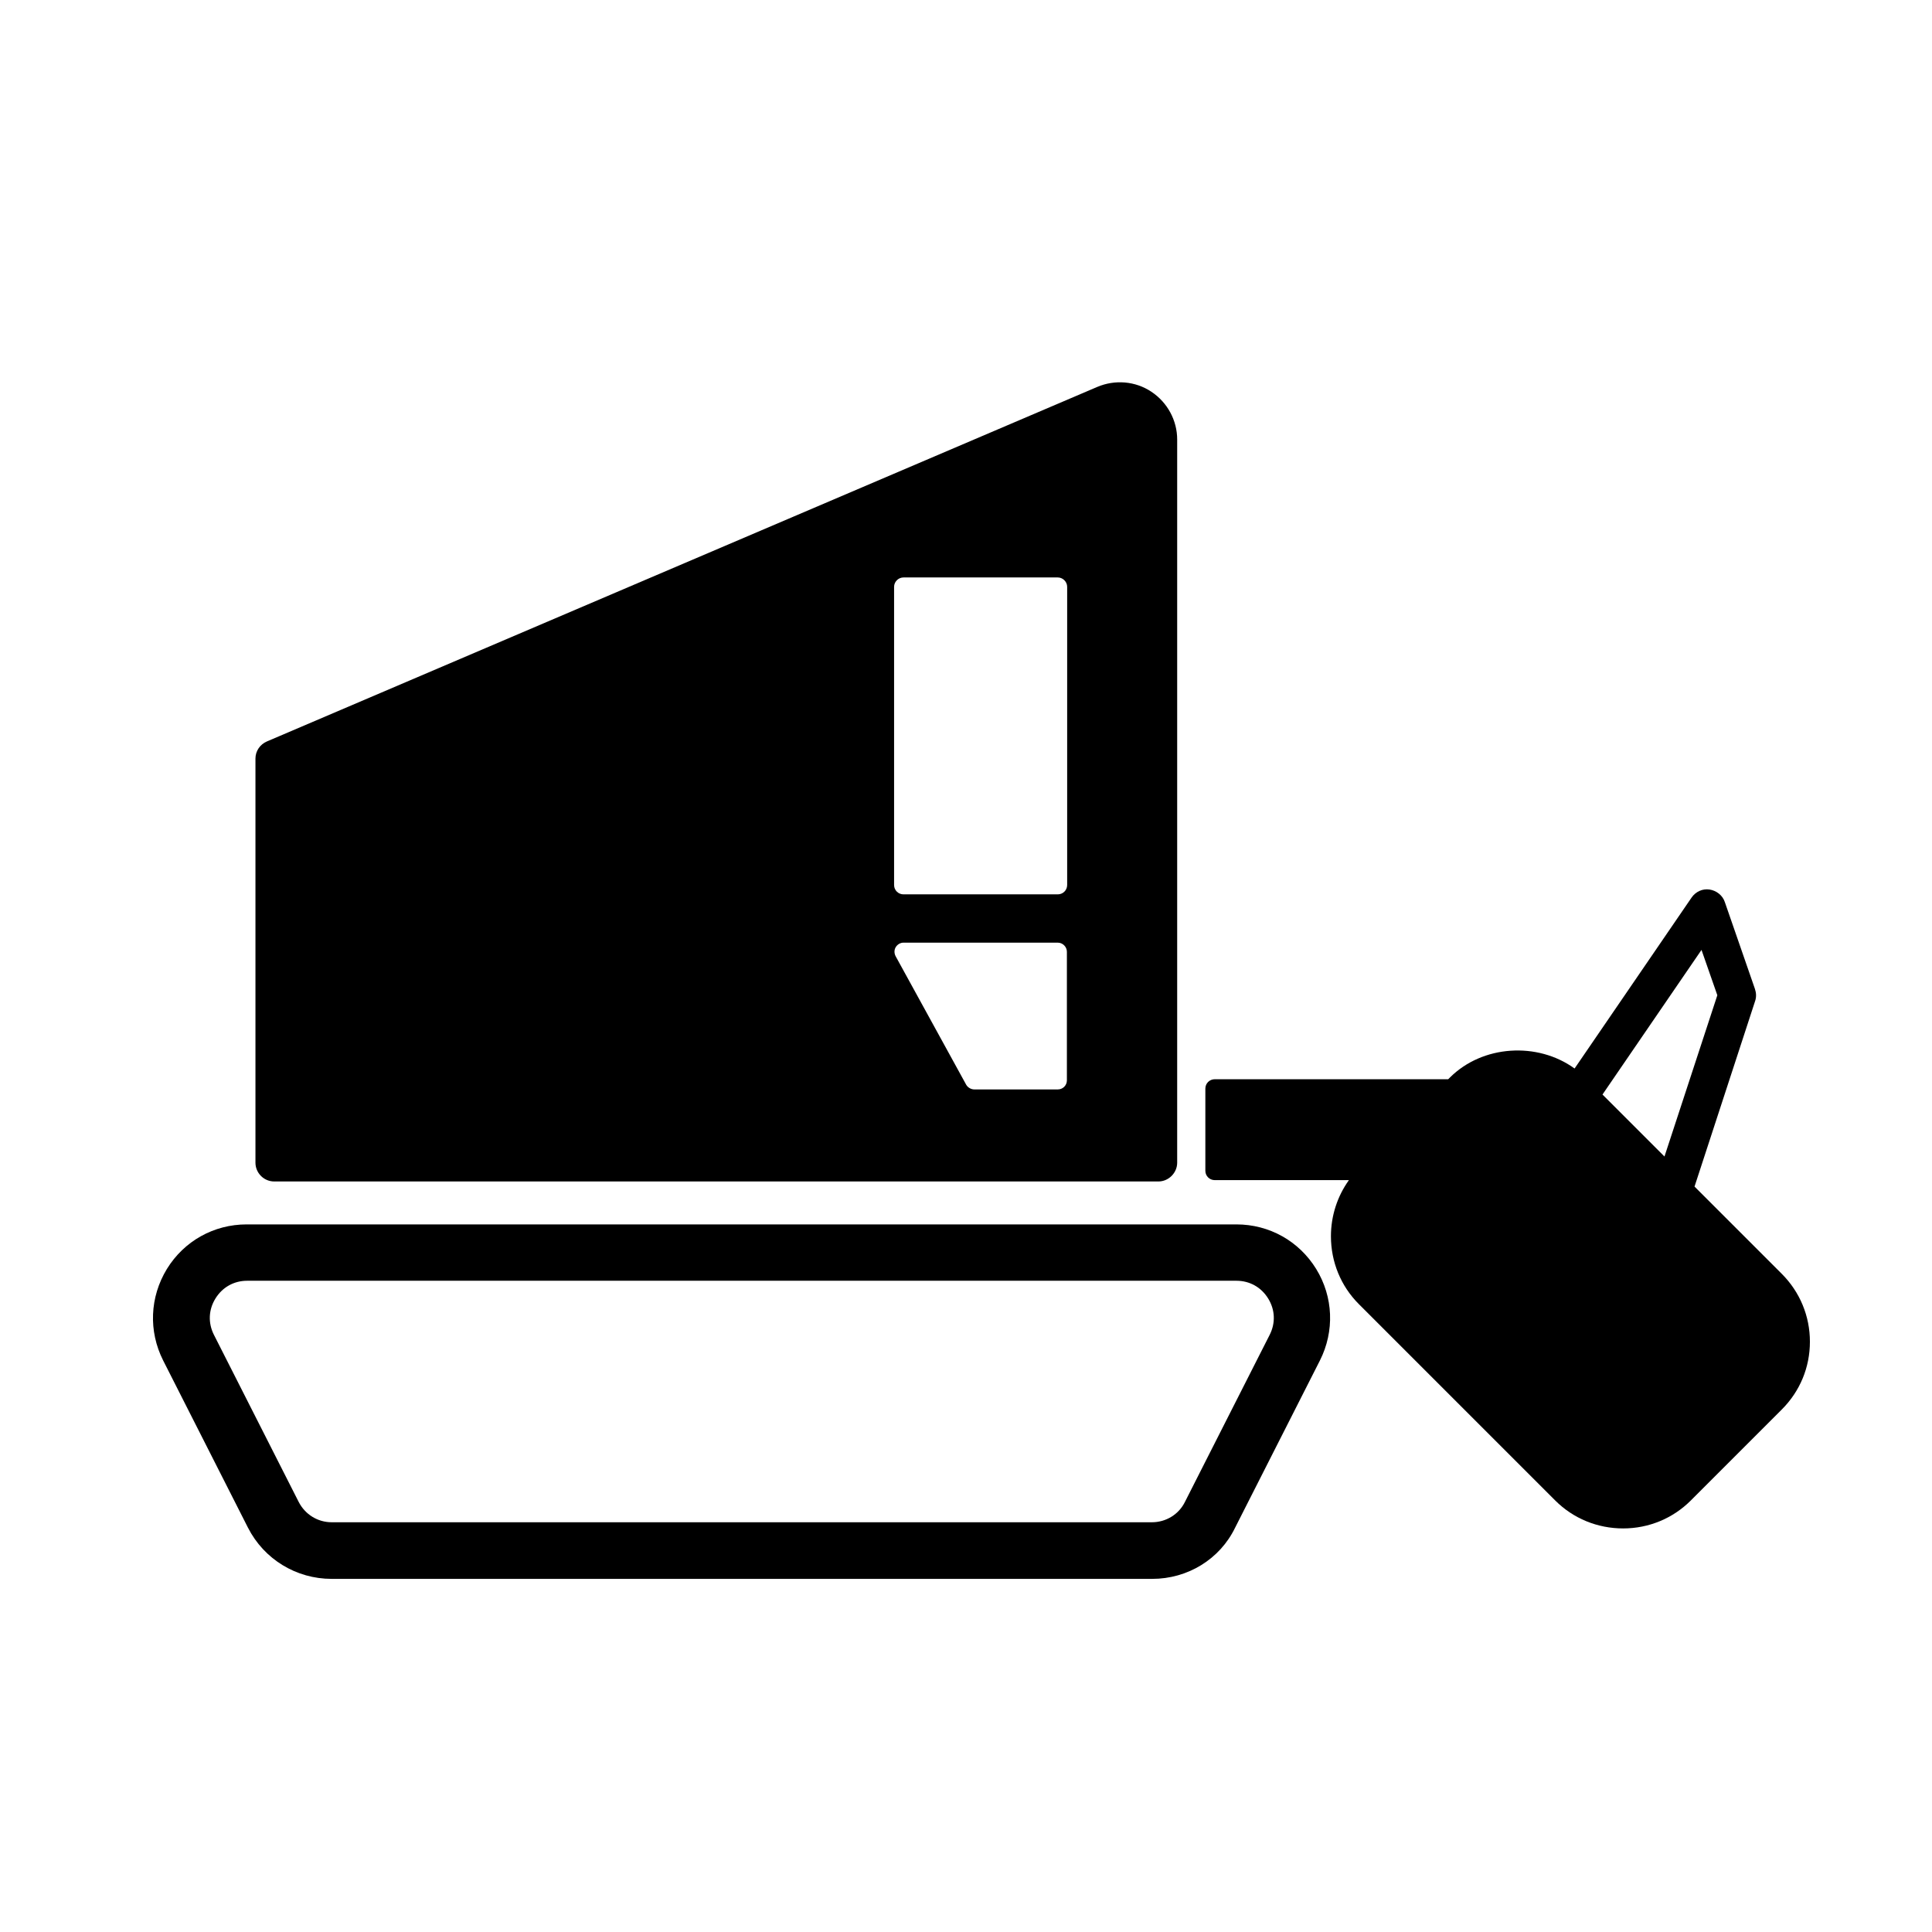
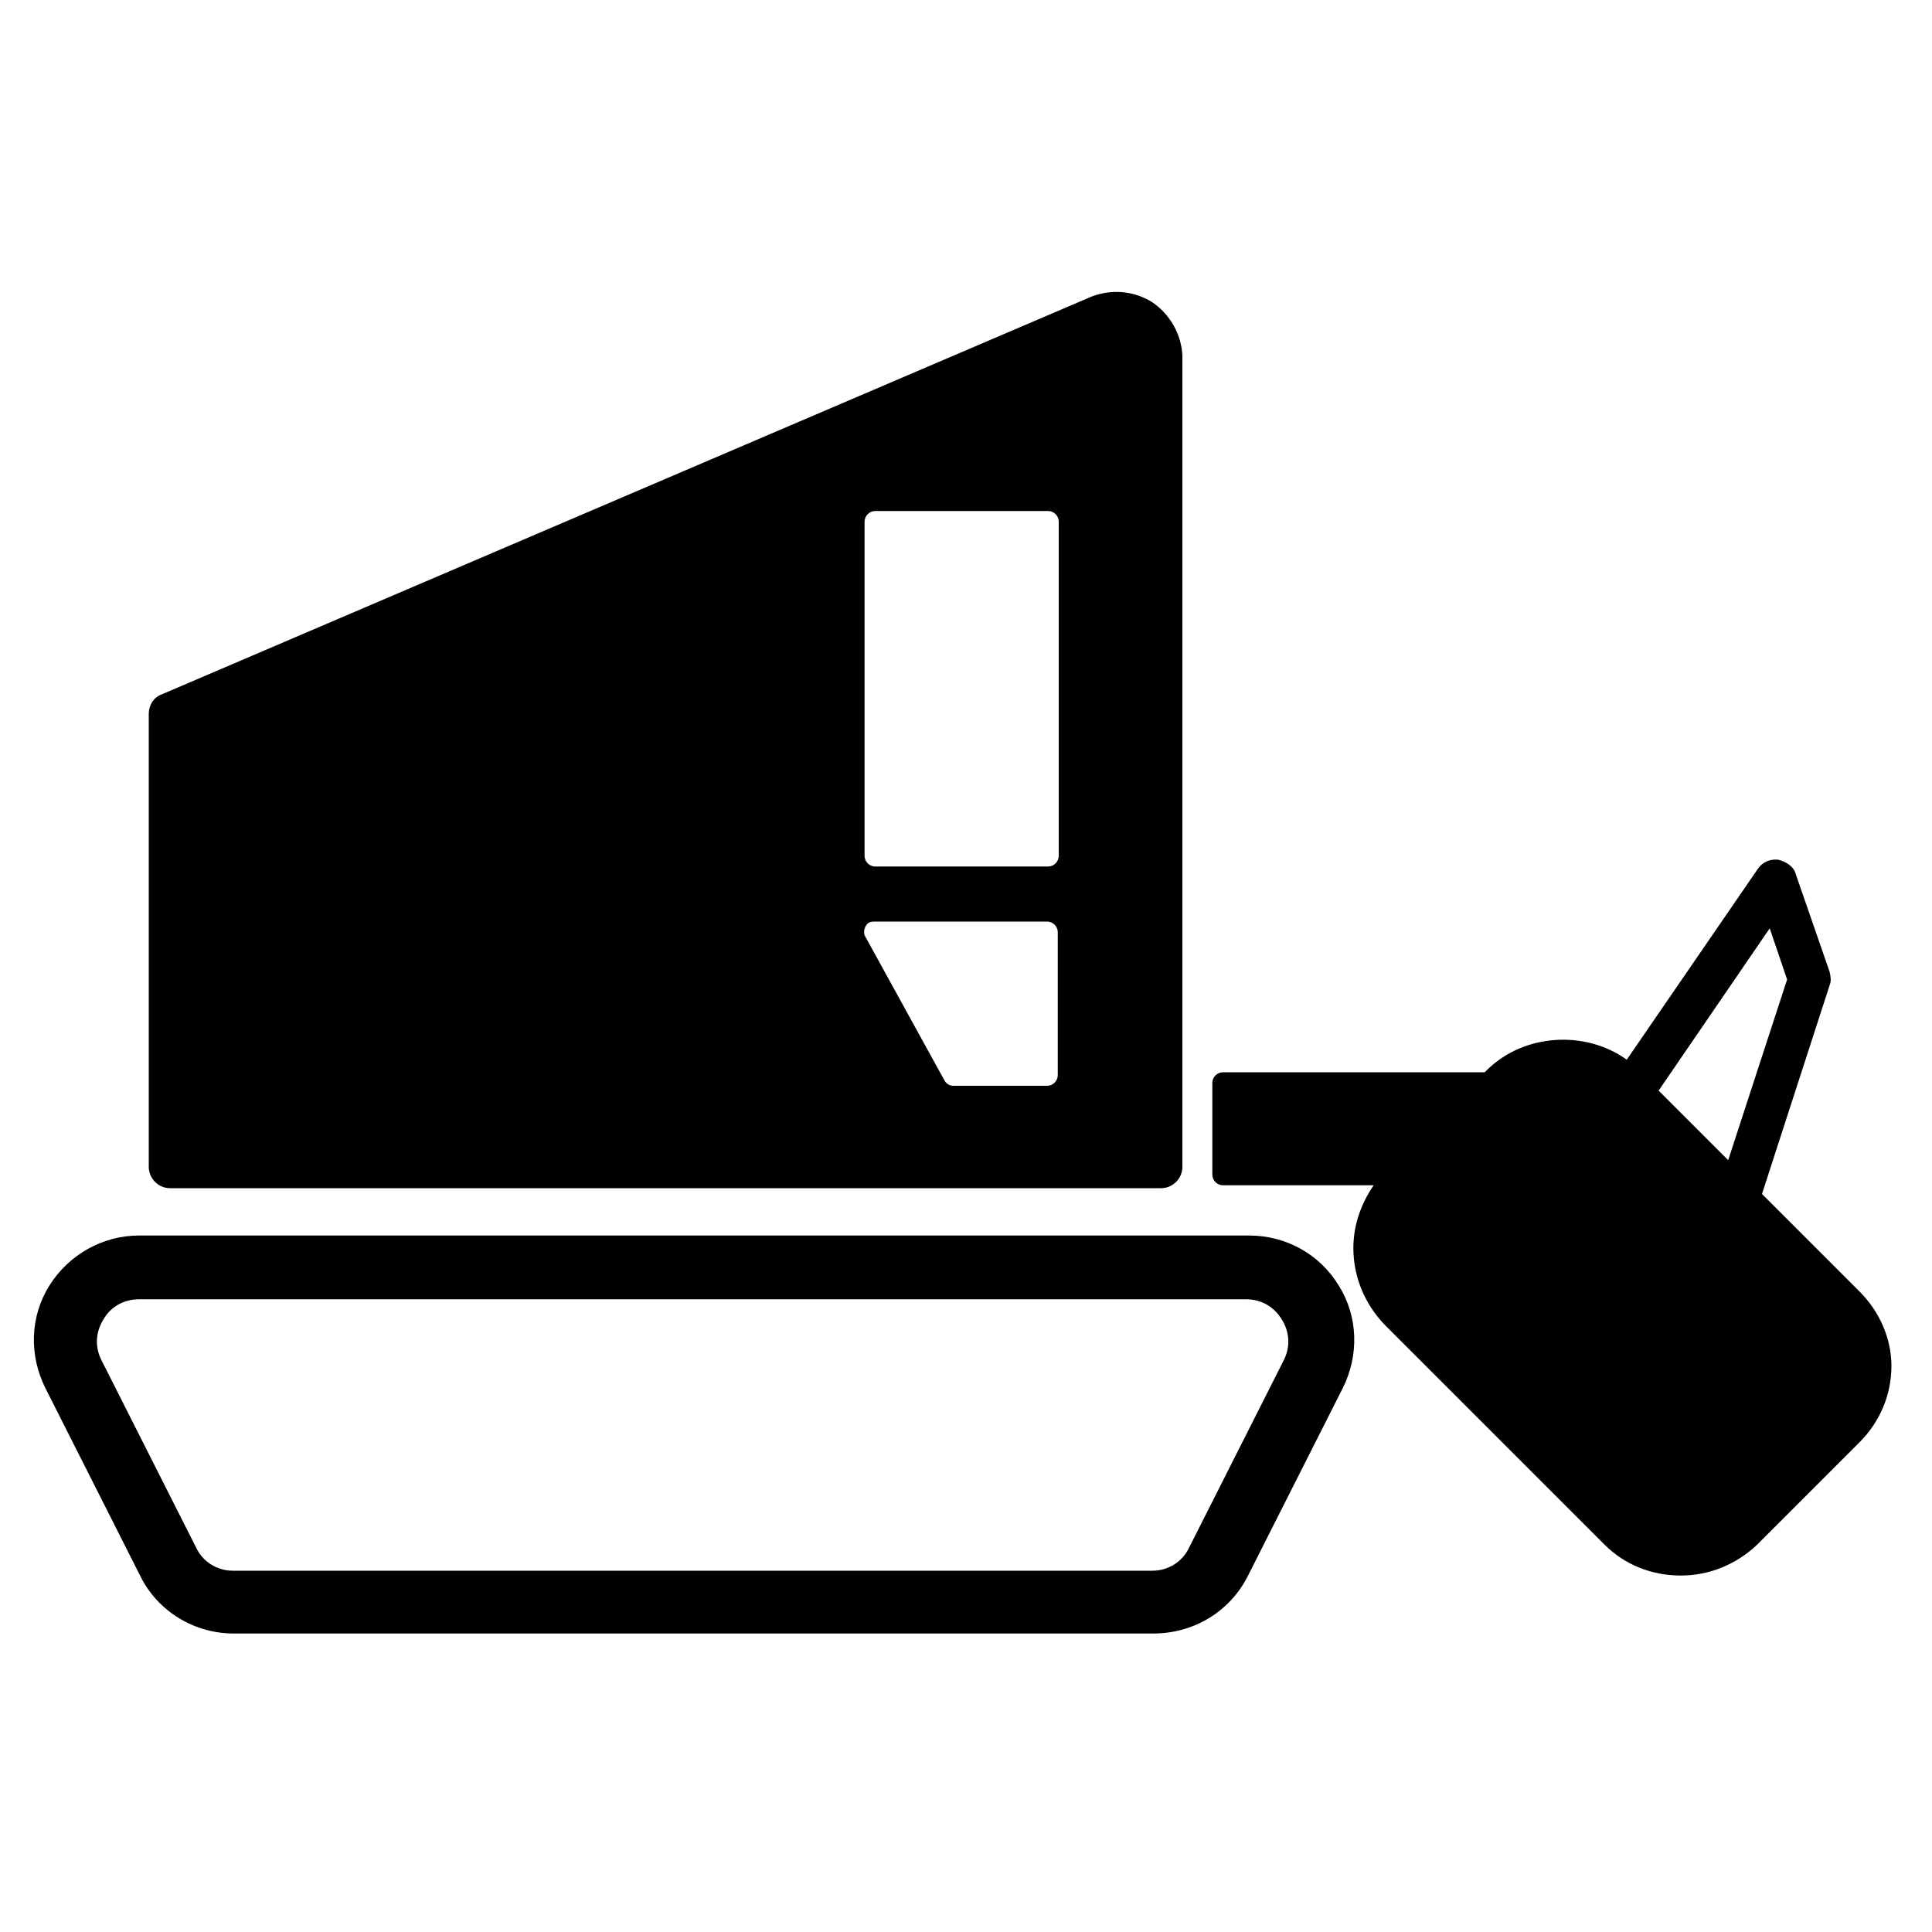
- <svg xmlns="http://www.w3.org/2000/svg" version="1.1" id="Layer_1" x="0px" y="0px" viewBox="0 0 72 72" style="enable-background:new 0 0 72 72;" xml:space="preserve">
-   <path id="path1" class="primary" d="M42.91,14.6c-0.6-0.4-1.36-0.46-2.02-0.18L9.95,27.63c-0.26,0.11-0.43,0.36-0.43,0.64v15.06c0,0.38,0.31,0.7,0.7,0.7h32.95  c0.38,0,0.7-0.32,0.7-0.7V16.38C43.87,15.67,43.51,15,42.91,14.6z M39.76,40.26c0,0.19-0.15,0.34-0.34,0.34h-3.11  c-0.12,0-0.24-0.07-0.3-0.17l-2.63-4.79c-0.06-0.11-0.06-0.24,0-0.34s0.17-0.17,0.29-0.17h5.75c0.19,0,0.34,0.16,0.34,0.34V40.26z   M39.77,32.98c0,0.2-0.16,0.35-0.35,0.35h-5.75c-0.19,0-0.35-0.15-0.35-0.35V21.87c0-0.19,0.16-0.35,0.35-0.35h5.75  c0.19,0,0.35,0.16,0.35,0.35V32.98z" />
+ <svg xmlns="http://www.w3.org/2000/svg" version="1.1" id="Layer_1" x="0px" y="0px" viewBox="0 0 200 200" style="enable-background:new 0 0 200 200;" xml:space="preserve">
+   <style type="text/css">
+ 	     .primary{fill:#000000;}
+ 	 </style>
+   <path id="path1" class="primary" d="M119.3,31.3c-1.9-1.2-4.2-1.4-6.3-0.6L16.7,71.9c-0.8,0.3-1.3,1.1-1.3,2v46.9c0,1.2,1,2.2,2.2,2.2h102.6  c1.2,0,2.2-1,2.2-2.2v-84C122.3,34.7,121.2,32.6,119.3,31.3z M109.5,111.3c0,0.6-0.5,1.1-1.1,1.1h-9.7c-0.4,0-0.7-0.2-0.9-0.5  l-8.2-14.9c-0.2-0.3-0.2-0.7,0-1.1s0.5-0.5,0.9-0.5h17.9c0.6,0,1.1,0.5,1.1,1.1V111.3z M109.6,88.6c0,0.6-0.5,1.1-1.1,1.1H90.6  c-0.6,0-1.1-0.5-1.1-1.1V54c0-0.6,0.5-1.1,1.1-1.1h17.9c0.6,0,1.1,0.5,1.1,1.1V88.6z" />
  <g>
-     <path id="path2" class="primary" d="M42.94,58.84H12.36c-1.32,0-2.52-0.73-3.12-1.91L6.08,50.7c-0.55-1.09-0.5-2.36,0.14-3.41c0.64-1.04,1.75-1.66,2.97-1.66   h36.89c1.22,0,2.33,0.62,2.97,1.66c0.64,1.04,0.69,2.32,0.14,3.41l-3.16,6.23C45.46,58.11,44.26,58.84,42.94,58.84z M9.21,47.73   c-0.49,0-0.92,0.24-1.18,0.66s-0.28,0.91-0.06,1.35l3.16,6.23c0.24,0.47,0.71,0.76,1.23,0.76h30.57c0.52,0,1-0.29,1.23-0.76   l3.16-6.23c0.22-0.44,0.2-0.93-0.06-1.35c-0.26-0.42-0.69-0.66-1.18-0.66H9.21z" />
+     <path id="path2" class="primary" d="M119.4,169.1H24.2c-4.1,0-7.9-2.3-9.7-6l-9.8-19.4c-1.7-3.4-1.6-7.4,0.4-10.6c2-3.2,5.5-5.2,9.3-5.2h114.9   c3.8,0,7.3,1.9,9.3,5.2c2,3.2,2.1,7.2,0.4,10.6l-9.8,19.4C127.3,166.9,123.5,169.1,119.4,169.1z M14.4,134.5   c-1.5,0-2.9,0.7-3.7,2.1c-0.8,1.3-0.9,2.8-0.2,4.2l9.8,19.4c0.7,1.5,2.2,2.4,3.8,2.4h95.2c1.6,0,3.1-0.9,3.8-2.4l9.8-19.4   c0.7-1.4,0.6-2.9-0.2-4.2c-0.8-1.3-2.1-2.1-3.7-2.1H14.4z" />
  </g>
  <g>
-     <path id="path3" class="primary" d="M66.4,47.47l-3.25-3.25l2.26-6.92c0.05-0.15,0.04-0.3-0.01-0.45l-1.12-3.23c-0.08-0.25-0.31-0.43-0.57-0.47   s-0.52,0.08-0.67,0.3l-4.36,6.37c-1.38-1-3.43-0.88-4.65,0.34l-0.06,0.06h-8.7c-0.19,0-0.35,0.15-0.35,0.35v3.06   c0,0.2,0.16,0.35,0.35,0.35h5c-0.43,0.6-0.67,1.33-0.67,2.09c0,0.96,0.37,1.86,1.04,2.53l7.32,7.32c0.67,0.67,1.57,1.04,2.53,1.04   c0.95,0,1.85-0.37,2.52-1.04l3.39-3.39c0.68-0.68,1.05-1.57,1.05-2.53C67.45,49.05,67.08,48.15,66.4,47.47z M59.72,40.79l3.69-5.39   L64,37.09l-1.97,6.01L59.72,40.79z" />
+     <path id="path3" class="primary" d="M192.5,133.7l-10.1-10.1l7-21.6c0.2-0.5,0.1-0.9,0-1.4l-3.5-10.1c-0.2-0.8-1-1.3-1.8-1.5c-0.8-0.1-1.6,0.2-2.1,0.9   l-13.6,19.8c-4.3-3.1-10.7-2.7-14.5,1.1l-0.2,0.2h-27.1c-0.6,0-1.1,0.5-1.1,1.1v9.5c0,0.6,0.5,1.1,1.1,1.1h15.6   c-1.3,1.9-2.1,4.1-2.1,6.5c0,3,1.2,5.8,3.2,7.9l22.8,22.8c2.1,2.1,4.9,3.2,7.9,3.2c3,0,5.8-1.2,7.9-3.2l10.6-10.6   c2.1-2.1,3.3-4.9,3.3-7.9C195.8,138.6,194.6,135.8,192.5,133.7z M171.7,112.9l11.5-16.8l1.8,5.3l-6.1,18.7L171.7,112.9z" />
  </g>
</svg>
